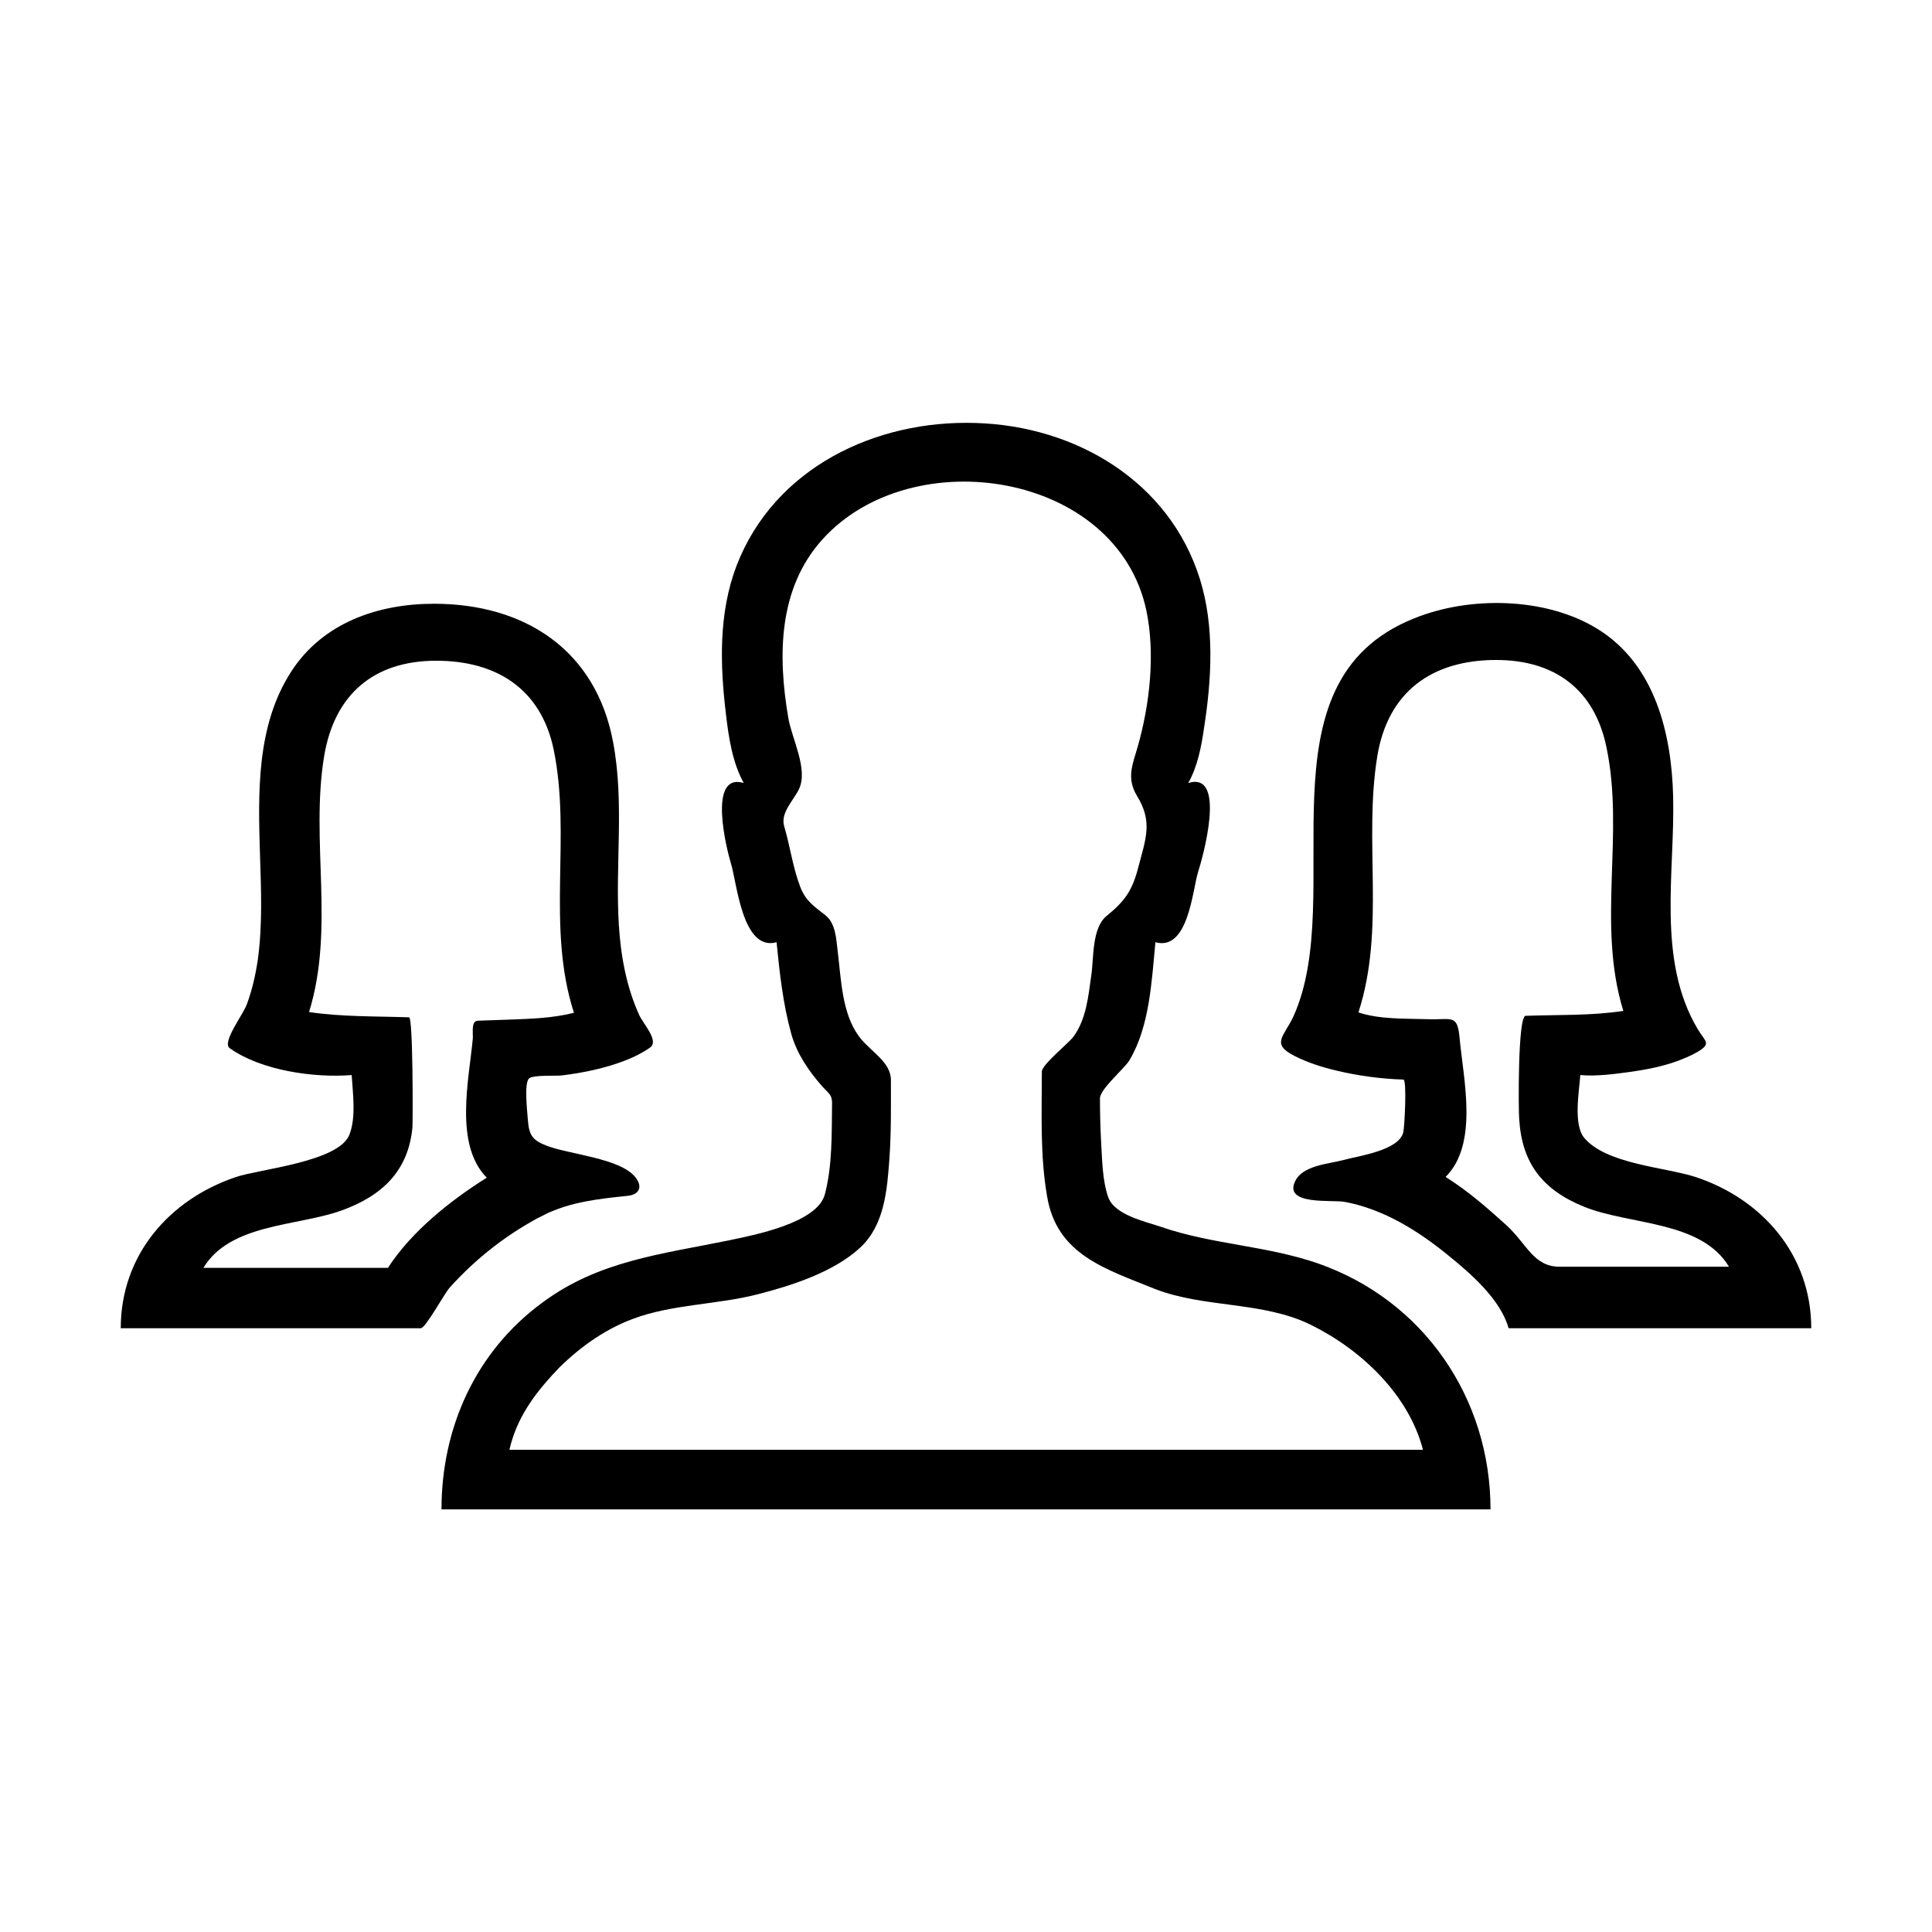
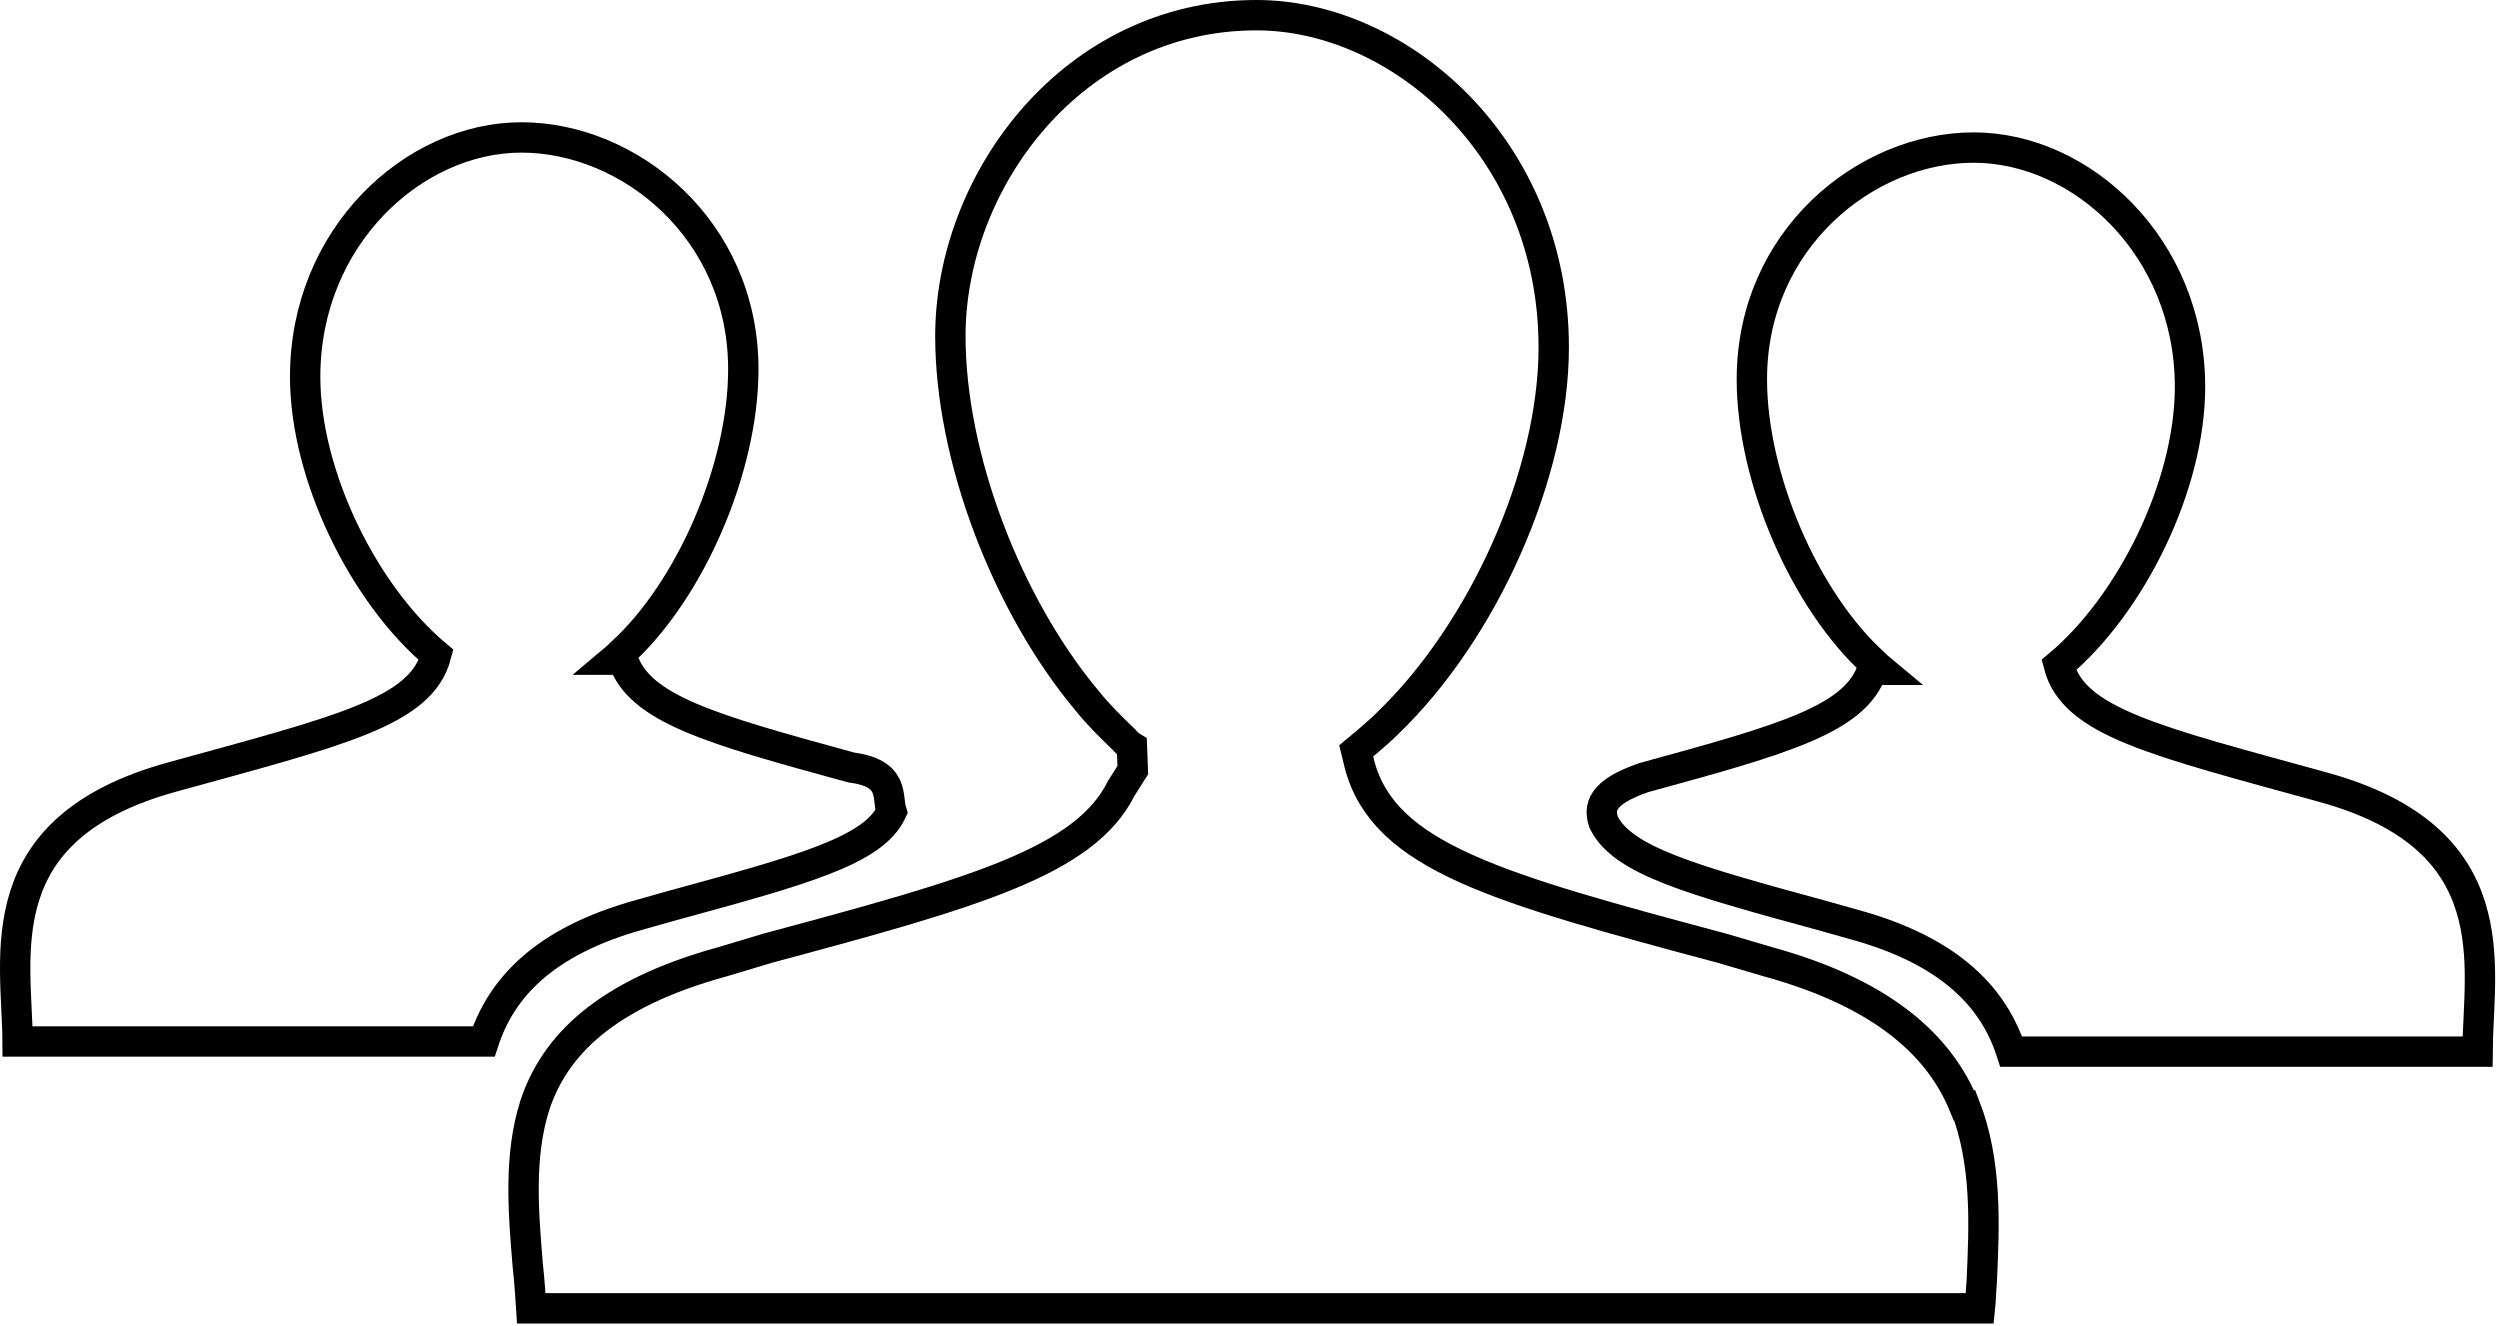
- <svg xmlns="http://www.w3.org/2000/svg" version="1.1" id="Layer_1" x="0px" y="0px" width="512px" height="512px" viewBox="0 0 512 512" style="enable-background:new 0 0 512 512;" xml:space="preserve">
-   <g>
-     <g>
-       <path d="M256,112L256,112L256,112z" />
-       <path d="M349.2,334.8c-13.5-4.7-28.1-5-41.6-9.7c-4.1-1.4-12.2-3.1-13.9-7.8c-1.6-4.6-1.6-10-1.9-14.8c-0.2-3.8-0.3-7.6-0.3-11.4    c0-2.5,6.4-7.8,7.8-10.1c5.4-9,5.9-21.1,6.9-31.3c8.7,2.4,9.8-13.7,11.3-18.6c1.1-3.4,7.8-26.8-2.6-23.6c2.5-4.4,3.5-9.8,4.2-14.7    c2-12.8,2.8-26.8-1.1-39.3c-8.1-26-33-40.6-59.3-41.4c-26.7-0.9-53.5,11.9-63.5,37.8c-4.8,12.6-4.4,26.3-2.8,39.5    c0.7,6,1.7,12.7,4.7,18.1c-9.7-2.9-4.5,17.7-3.4,21.3c1.6,5.1,3,23.4,12.1,20.9c0.8,8.1,1.7,16.4,3.9,24.3    c1.5,5.3,4.6,9.8,8.2,13.9c1.8,2,2.7,2.2,2.6,4.8c-0.1,7.8,0.1,16.2-1.9,23.8c-2,7.6-18.7,10.8-25.4,12.2    c-18,3.7-34.6,5.4-49.6,16.6C126.1,358.2,117,378.3,117,400c83.3,0,166.6,0,249.9,0c9.4,0,18.7,0,28.1,0    C395,370.5,377.2,344.5,349.2,334.8C338,330.9,360.5,338.7,349.2,334.8z M147.1,363.6c5.6-5.9,12.7-11.1,20.4-14    c10.5-4,22.4-3.8,33.3-6.6c9-2.3,20.2-5.9,27.2-12.4c6.4-6,7.1-15.2,7.7-23.5c0.5-7,0.4-13.9,0.4-20.9c0-4.9-5.7-7.7-8.5-11.6    c-4.5-6.1-4.7-15.2-5.6-22.5c-0.4-3.2-0.5-7.3-3.2-9.5c-3-2.4-5.2-3.7-6.7-7.5c-2-5.2-2.7-10.8-4.3-16.2c-1-3.5,2.5-6.8,3.9-9.7    c2.6-5.3-1.9-13.5-2.8-19c-2.8-16.4-2.7-34.3,9.1-47.3c23.7-26.2,78-17.9,85.8,18.9c2.4,11.5,0.9,24.9-2.3,36.1    c-1.4,4.8-3,8.3-0.2,13c4.2,6.8,2.4,11.2,0.4,18.8c-1.6,6.3-3.6,9.1-8.4,13c-4,3.2-3.4,11.2-4.1,15.8c-0.8,5.6-1.3,11.5-4.7,16.2    c-1.3,1.8-8.4,7.4-8.4,9.3c0,11-0.5,22.2,1.4,33.1c2.6,15.5,15.6,19.2,28.6,24.5c13.2,5.1,28.5,3.2,41.3,9.5    c13.2,6.5,25.9,18.4,29.7,33.1c-79.3,0-158.6,0-237.9,0c-1.4,0-2.8,0-4.2,0C136.9,375.9,141.5,369.6,147.1,363.6    C156.3,353.9,141.2,369.9,147.1,363.6z" />
+ <svg xmlns="http://www.w3.org/2000/svg" width="494px" height="262px" viewBox="0 0 494 262" version="1.1">
+   <defs />
+   <g id="Page-1" stroke="none" stroke-width="1" fill="none" fill-rule="evenodd">
+     <g id="Shape-+-Shape-+-Shape" transform="translate(3, 3)" stroke="#000000" stroke-width="6">
+       <path d="M456.067,152.555 C493.005,162.742 486.673,187.922 486.562,204.803 L394.415,204.803 C391.1,194.587 382.917,185.044 363.369,179.681 L357.187,177.943 C331.322,170.879 317.477,167.062 313.854,159.405 C312.972,156.646 313.24,153.584 321.864,150.64 C349.579,143.065 363.621,139.1 366.937,129.35 L368.685,129.35 C368.213,128.958 367.756,128.573 367.323,128.107 C353.627,115.702 343.168,91.498 343.168,71.955 C343.168,44.318 365.692,26.158 387.004,26.158 C408.308,26.158 429.746,45.776 429.746,73.449 C429.746,92.992 418.106,116.434 403.811,128.425 C406.757,139.706 422.824,143.398 456.067,152.555 L456.067,152.555 Z" id="Shape" />
+       <path d="M388.241,255.525 L101.979,255.525 C101.806,252.832 101.625,250.139 101.278,246.966 C100.396,236.344 99.514,225.41 102.68,215.417 C106.547,203.692 116.573,193.387 139.775,187.041 L148.746,184.348 C189.534,173.407 211.342,167.231 218.549,152.798 L220.841,149.166 L220.667,144.565 C220.14,144.247 219.793,143.937 219.084,143.138 C216.619,140.763 214.162,138.381 211.87,135.541 C196.048,116.663 184.793,87.503 184.793,63.417 C184.793,32.652 209.066,0 245.279,0 C273.593,0 304.017,26.32 304.017,65.629 C304.017,90.683 290.124,121.737 271.136,139.972 C269.899,141.251 268.497,142.346 267.269,143.463 L264.985,145.372 L265.686,148.234 C270.608,166.291 292.763,172.475 337.245,184.363 L346.389,187.055 C369.426,193.402 380.326,203.869 385.075,215.431 L385.248,215.431 C389.651,226.683 389.115,238.903 388.588,250.31 C388.414,252.033 388.414,253.934 388.241,255.525 L388.241,255.525 Z" id="Shape" />
+       <path d="M30.971,150.555 C-5.998,160.742 0.381,185.922 0.476,202.803 L92.591,202.803 C95.931,192.587 104.082,183.044 123.669,177.681 L129.828,175.943 C155.716,168.879 169.57,165.062 173.169,157.405 C172.184,154.365 173.972,149.808 165.143,148.64 C137.444,141.065 123.402,137.1 120.094,127.35 L118.361,127.35 C118.826,126.958 119.298,126.573 119.716,126.107 C133.412,113.702 143.879,89.498 143.879,69.955 C143.879,42.318 121.362,24.158 100.042,24.158 C78.714,24.158 57.3,43.776 57.3,71.449 C57.3,90.992 68.893,114.434 83.188,126.425 C80.258,137.706 64.168,141.398 30.971,150.555 L30.971,150.555 Z" id="Shape" />
    </g>
-     <path d="M144.1,322c7-3.5,14.6-4.3,22.3-5.1c2.8-0.3,4.1-2.2,2-4.9c-4-5.1-17.8-6.1-23.6-8.4c-3.6-1.4-4.6-2.7-4.9-6.7   c-0.1-1.8-1.1-9.8,0.3-11.1c1-1,7.3-0.6,8.7-0.8c5.7-0.7,11.5-1.9,16.9-4c2.3-0.9,4.5-2,6.5-3.4c2.4-1.8-1.8-6.2-2.9-8.6   c-3.4-7.5-4.9-15.7-5.4-23.9c-1-16.1,1.5-32.3-1.5-48.3c-4.5-24.5-23.4-36.8-47.5-36.8c-14.9,0-29.6,5.1-37.9,18.1   c-9.2,14.3-8.7,32.1-8.2,48.4c0.3,9.3,0.7,18.7-0.6,28c-0.6,4-1.5,7.9-2.9,11.7c-1.1,2.9-6.7,10.1-4.5,11.6   c8.3,5.9,22.3,7.9,32.3,7.1c0.3,4.9,1.2,11.2-0.6,15.8c-2.8,7.2-23.7,9.1-30,11.2C45,317.8,32,332.5,32,352c18.3,0,36.5,0,54.8,0   c8.2,0,16.4,0,24.7,0c1.3,0,6.3-9.3,7.7-10.8C126.2,333.4,134.8,326.7,144.1,322C153.1,317.5,129.5,329.4,144.1,322z M102.8,336   c-16.3,0-32.6,0-48.9,0c7.1-11.8,24.9-11,36.6-15.2c10.8-3.9,17.7-10.5,18.8-22c0.1-1.3,0.2-29.2-0.9-29.2   c-8.7-0.3-17.8-0.1-26.5-1.4c6.9-22.3,0.3-45.3,4-67.8c2.7-16.3,13.1-25.3,29.7-25.3c15.9,0,27.7,7.4,31.1,23.4   c4.8,23.2-2,46.9,5.4,69.9c-5.5,1.4-11.3,1.6-17,1.8c-2.8,0.1-5.7,0.2-8.5,0.3c-1.8,0.1-1.2,3.2-1.3,4.7c-1,10.9-5,28.1,3.7,36.9   C119.4,318.1,109,326.4,102.8,336z" />
-     <path d="M399.8,352c26.7,0,53.5,0,80.2,0c0-19.5-13.1-34.3-30.7-40.1c-8.1-2.6-23.7-3.4-29.5-10.4c-2.9-3.5-1.3-12.4-1-16.6   c4.4,0.4,9.2-0.3,13.7-0.9c4.1-0.6,8.1-1.4,12-2.8c1.8-0.7,3.6-1.4,5.3-2.4c3.9-2.3,2.1-2.7,0.1-6.1c-10.9-18.3-6-41.5-6.5-61.6   c-0.4-16.7-4.8-35-20-44.4c-13.7-8.5-34-8.8-48.7-2.8c-42.4,17-17.4,73.2-31.9,105.4c-2.5,5.4-6.1,7.3,0.2,10.5   c3.5,1.8,7.3,3,11.1,3.9c5.8,1.4,11.8,2.2,17.8,2.4c1,0,0.3,12.6,0,13.9c-1.1,4.9-11.8,6.3-15.8,7.4c-4.1,1.1-10.9,1.4-12.9,5.7   c-3,6.4,9.9,4.8,13.1,5.4c10.3,1.9,19.4,7.6,27.4,14.1C389.6,337.4,397.6,344.2,399.8,352z M399.4,324.9c-5.1-4.7-10.4-9.3-16.3-13   c8.8-8.8,4.7-25.9,3.7-36.9c-0.6-6.3-2-4.7-8.3-4.9c-6-0.2-12.8,0.1-18.5-1.8c7.2-22.3,1.3-45.2,5-67.9   c2.8-17.1,14.5-25.5,31.5-25.5c15.4,0,26,7.7,29.2,23c4.9,23.1-2.6,47,4.5,70c-8.5,1.3-17.3,1-25.9,1.3c-2.1,0.1-1.9,25.1-1.7,27.3   c0.7,11.7,6.1,18.8,17.2,23.3c12.1,4.9,31,3.6,38.4,15.9c-9.3,0-18.5,0-27.8,0c-5.6,0-11.2,0-16.9,0   C406.4,335.8,404.6,329.6,399.4,324.9C394.4,320.3,403.4,328.5,399.4,324.9z" />
  </g>
</svg>
